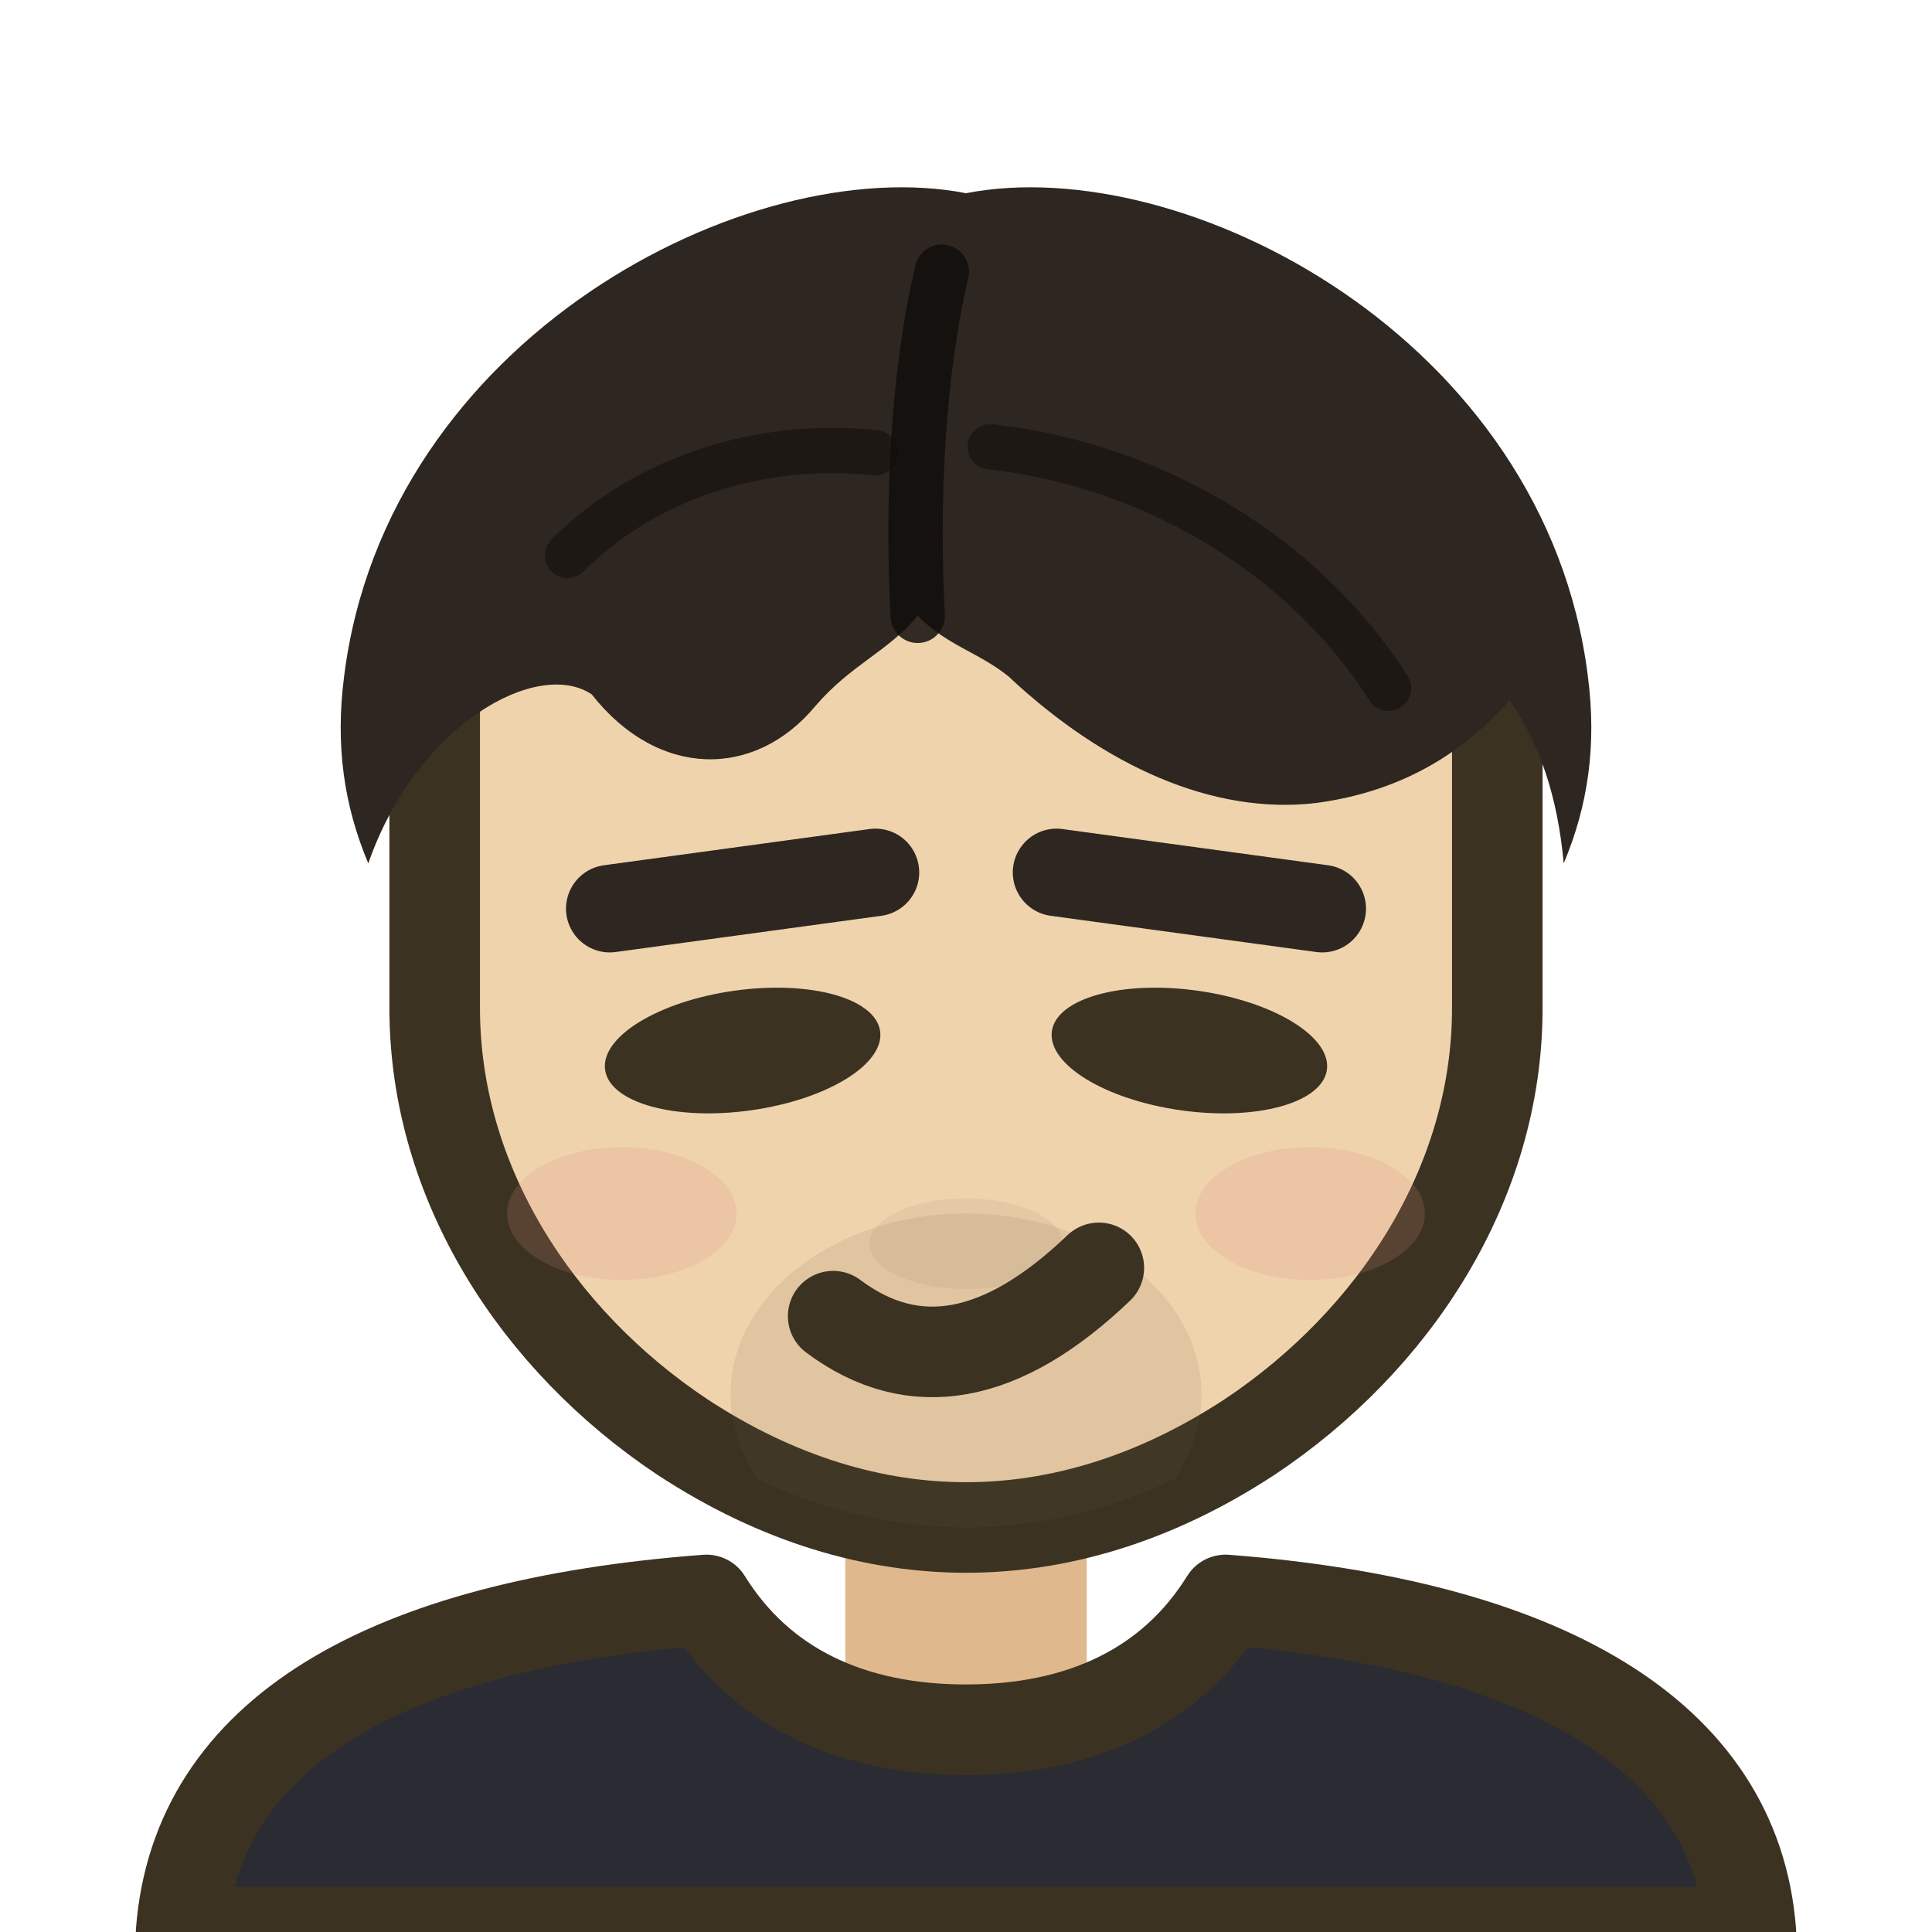
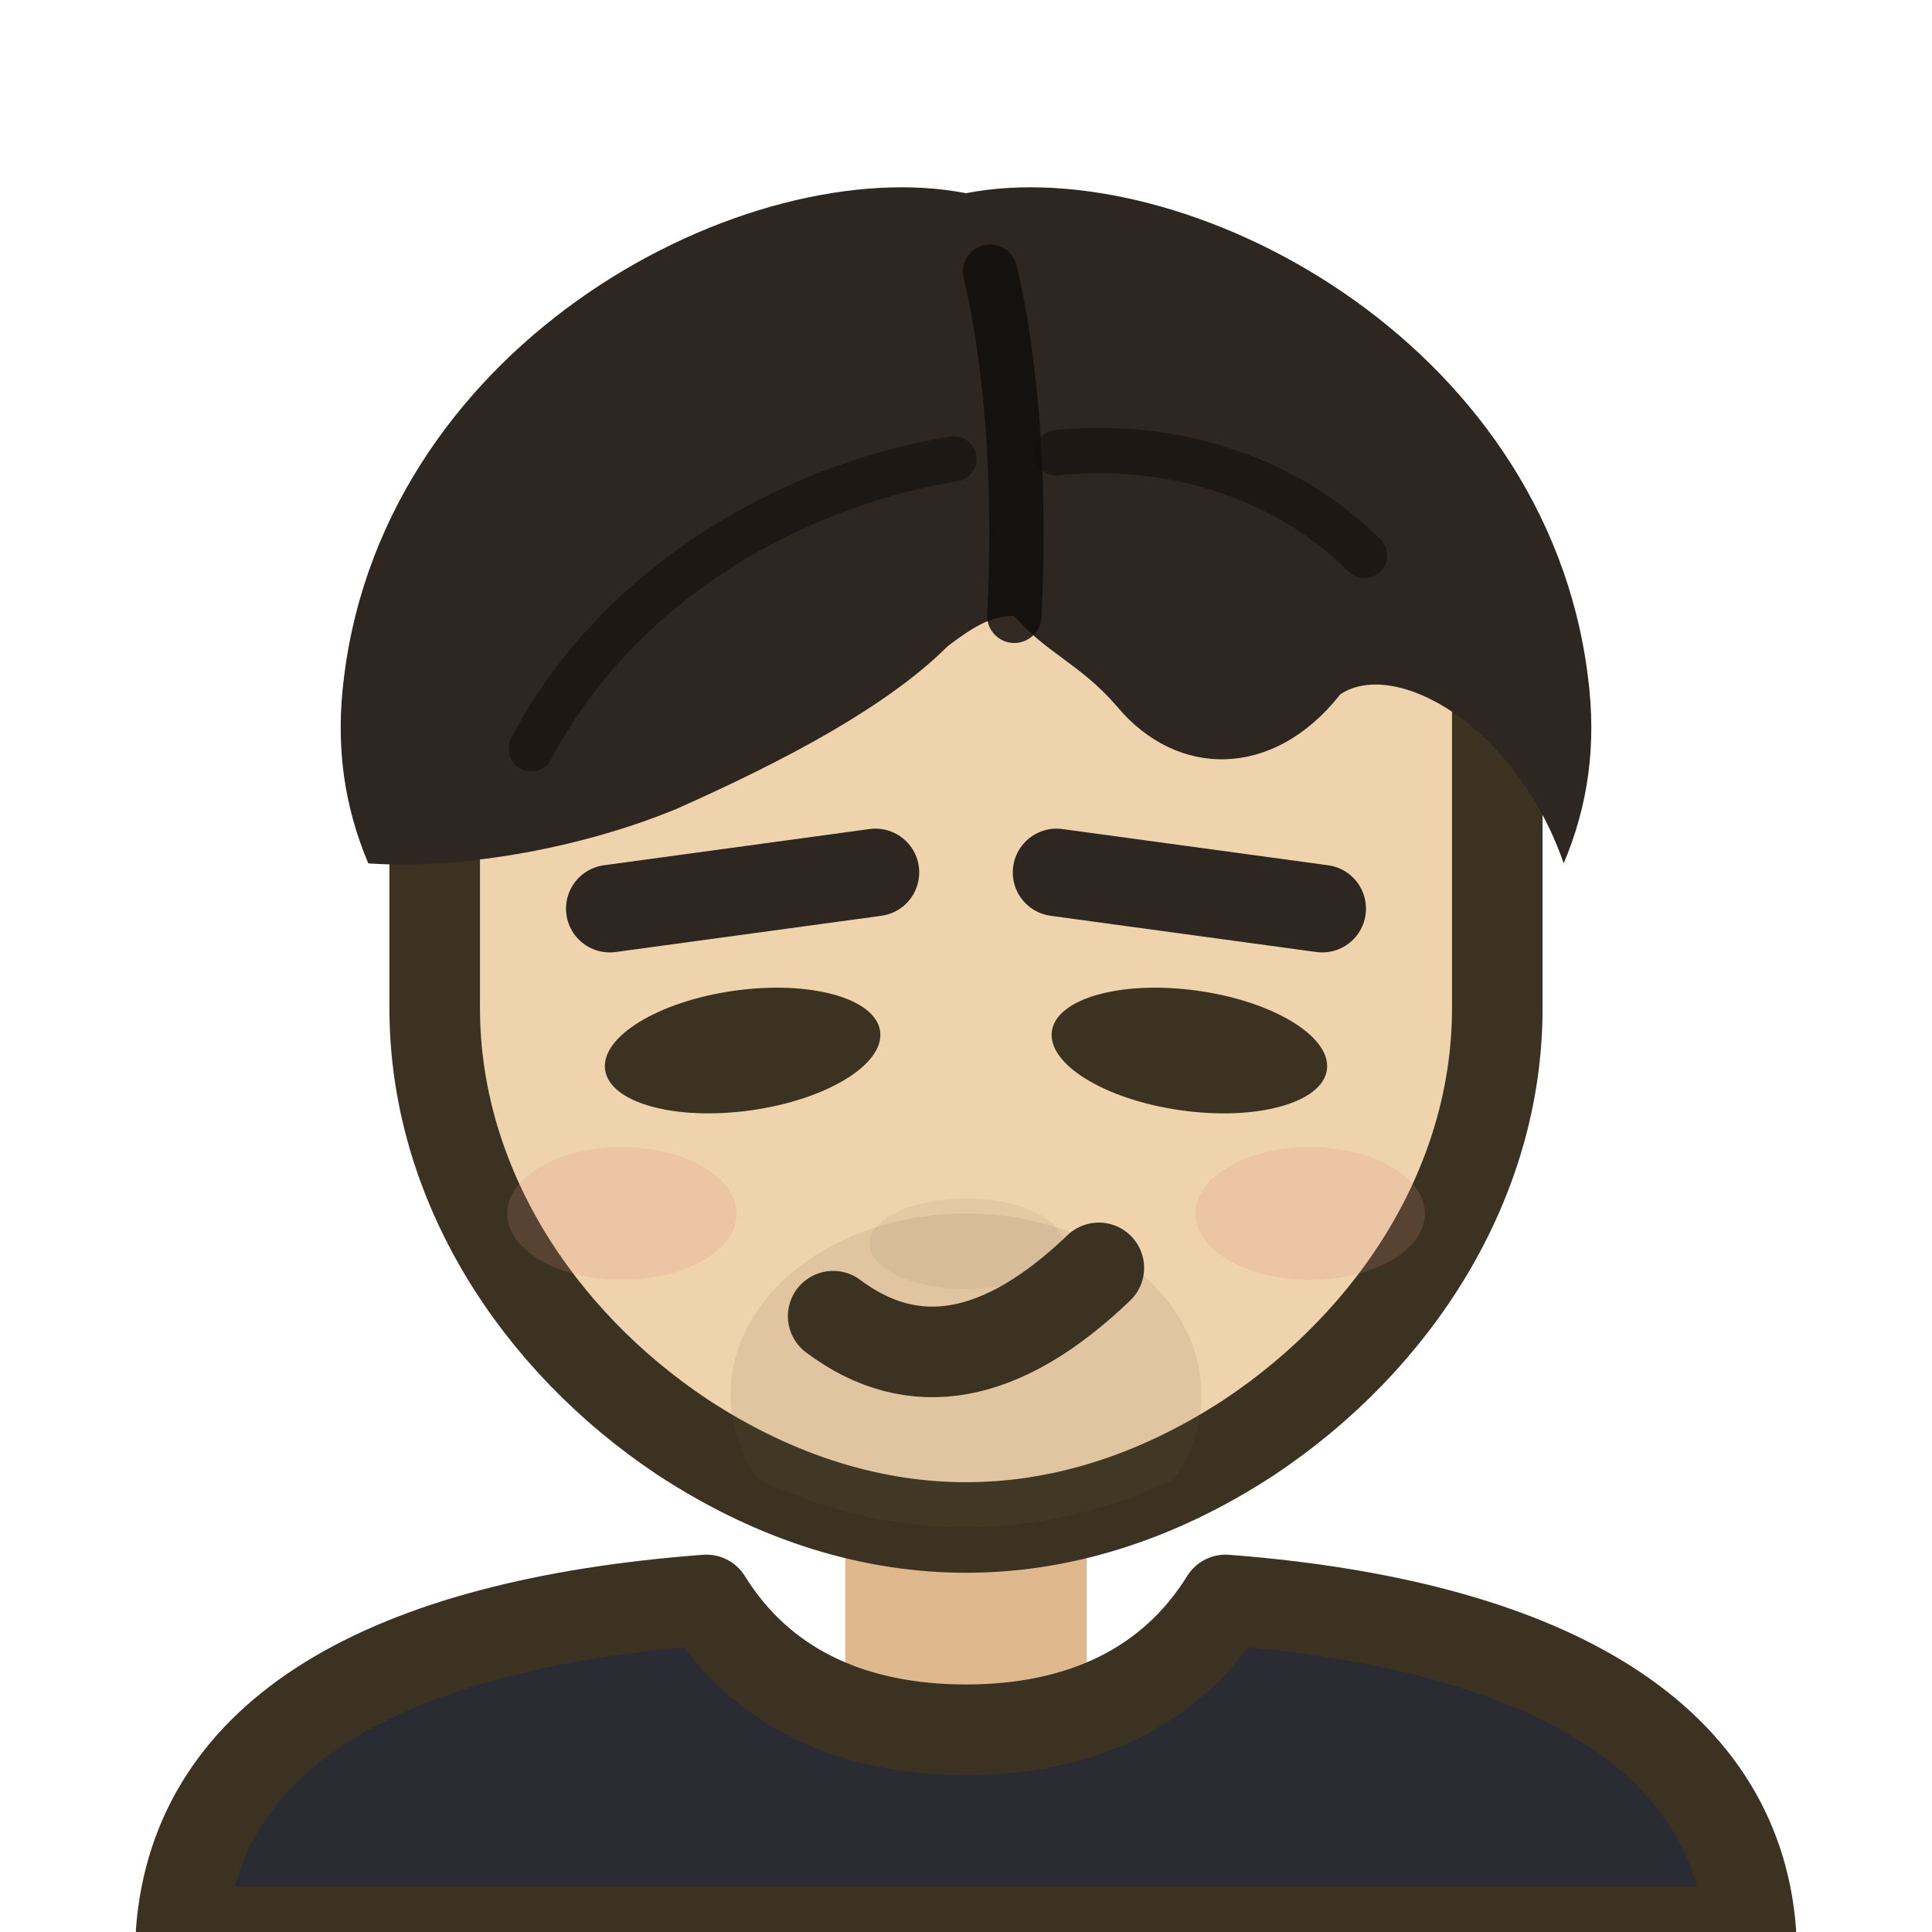
<svg xmlns="http://www.w3.org/2000/svg" viewBox="0 0 64 64" role="img" aria-label="잉웅">
  <defs>
    <clipPath id="ig-face">
      <path d="M14.4 21.4C14.4 15 18.6 10.5 24.8 10.5H39.2C45.4 10.5 49.6 15 49.6 21.4V33.4c0 5.8-3.4 11-8.2 14.2-3.2 2.1-6.4 3-9.4 3s-6.2-.9-9.4-3c-4.8-3.2-8.2-8.4-8.2-14.2Z" />
    </clipPath>
  </defs>
  <path d="M28 43.5h8v15h-8z" fill="#dfb88e" />
  <path d="M6 64c.5-6.6 6.8-10.2 17.4-11 1.8 2.9 4.8 4.3 8.6 4.3s6.8-1.4 8.6-4.3C51 53.8 57.5 57.4 58 64Z" fill="#2b2b33" stroke="#3b3222" stroke-width="3" stroke-linejoin="round" />
  <path d="M14.4 21.4C14.4 15 18.6 10.5 24.8 10.5H39.2C45.4 10.5 49.6 15 49.6 21.4V33.4c0 5.8-3.4 11-8.2 14.2-3.2 2.1-6.4 3-9.4 3s-6.2-.9-9.4-3c-4.8-3.2-8.2-8.4-8.2-14.2Z" fill="#efd3ad" stroke="#3b3222" stroke-width="3" stroke-linejoin="round" />
  <g clip-path="url(#ig-face)">
    <ellipse cx="20.6" cy="40.2" rx="3.8" ry="2.2" fill="#e08a7a" opacity="0.18" />
    <ellipse cx="43.4" cy="40.2" rx="3.8" ry="2.2" fill="#e08a7a" opacity="0.18" />
    <ellipse cx="32" cy="41.2" rx="3.2" ry="1.5" fill="#6b5a3e" opacity="0.08" />
    <ellipse cx="32" cy="46.2" rx="7.8" ry="6" fill="#6b5a3e" opacity="0.12" />
  </g>
-   <path d="M12.2 28.6C11.4 26.7 11.1 24.7 11.4 22.4 12.8 11.2 24.8 5 32 6.4 39.2 5 51.2 11.2 52.6 22.4 52.9 24.7 52.6 26.7 51.8 28.6 51.6 26.4 51 24.6 50 23.2 48.6 24.8 46.6 26.2 43.6 26.6 40.2 27 36.6 25.4 33.4 22.4 32.4 21.6 31.4 21.4 30.4 20.4 29.4 21.6 28.2 22 27 23.4 25 25.8 21.8 25.8 19.6 23 17.8 21.8 13.8 24 12.2 28.6Z" fill="#2e2620" />
-   <g stroke="#181310" stroke-width="1.5" stroke-linecap="round" fill="none" opacity="0.75">
-     <path d="M32.8 14.8c5.4.6 10.4 3.6 13.2 8" />
-     <path d="M29 15c-3.8-.4-7.6.8-10.2 3.4" />
+   <g transform="translate(64 0) scale(-1 1)">
+     <path d="M12.2 28.6C11.4 26.7 11.1 24.7 11.4 22.4 12.8 11.2 24.8 5 32 6.4 39.2 5 51.2 11.2 52.6 22.4 52.9 24.7 52.6 26.7 51.8 28.6 49 28.8 45 28.2 41.6 26.8 38 25.2 34.6 23.4 32.6 21.4 31.8 20.8 31.2 20.4 30.4 20.4 29.4 21.6 28.2 22 27 23.4 25 25.8 21.8 25.8 19.6 23 17.8 21.8 13.8 24 12.2 28.6Z" fill="#2e2620" />
+     <g stroke="#181310" stroke-width="1.5" stroke-linecap="round" fill="none" opacity="0.75">
+       <path d="M32.4 15.2c6 1 11.4 4.6 14 9.6" />
+       <path d="M29 15c-3.8-.4-7.6.8-10.2 3.4" />
+     </g>
+     <path d="M30.4 20.4C30.2 16.6 30.4 12.4 31.2 9" stroke="#100d0a" stroke-width="1.8" stroke-linecap="round" fill="none" opacity="0.85" />
  </g>
-   <path d="M30.4 20.4C30.2 16.6 30.4 12.4 31.2 9" stroke="#100d0a" stroke-width="1.8" stroke-linecap="round" fill="none" opacity="0.85" />
  <g stroke="#2e2620" stroke-width="2.9" stroke-linecap="round">
    <path d="M20.2 30.1 29 28.9" />
    <path d="M43.8 30.1 35 28.9" />
  </g>
  <ellipse cx="24.6" cy="34.8" rx="4.6" ry="2" fill="#3b3222" transform="rotate(-8 24.6 34.8)" />
  <ellipse cx="39.4" cy="34.8" rx="4.6" ry="2" fill="#3b3222" transform="rotate(8 39.4 34.8)" />
  <path d="M27.6 43.6q4 3 8.8-1.6" stroke="#3b3222" stroke-width="3" stroke-linecap="round" fill="none" />
</svg>
